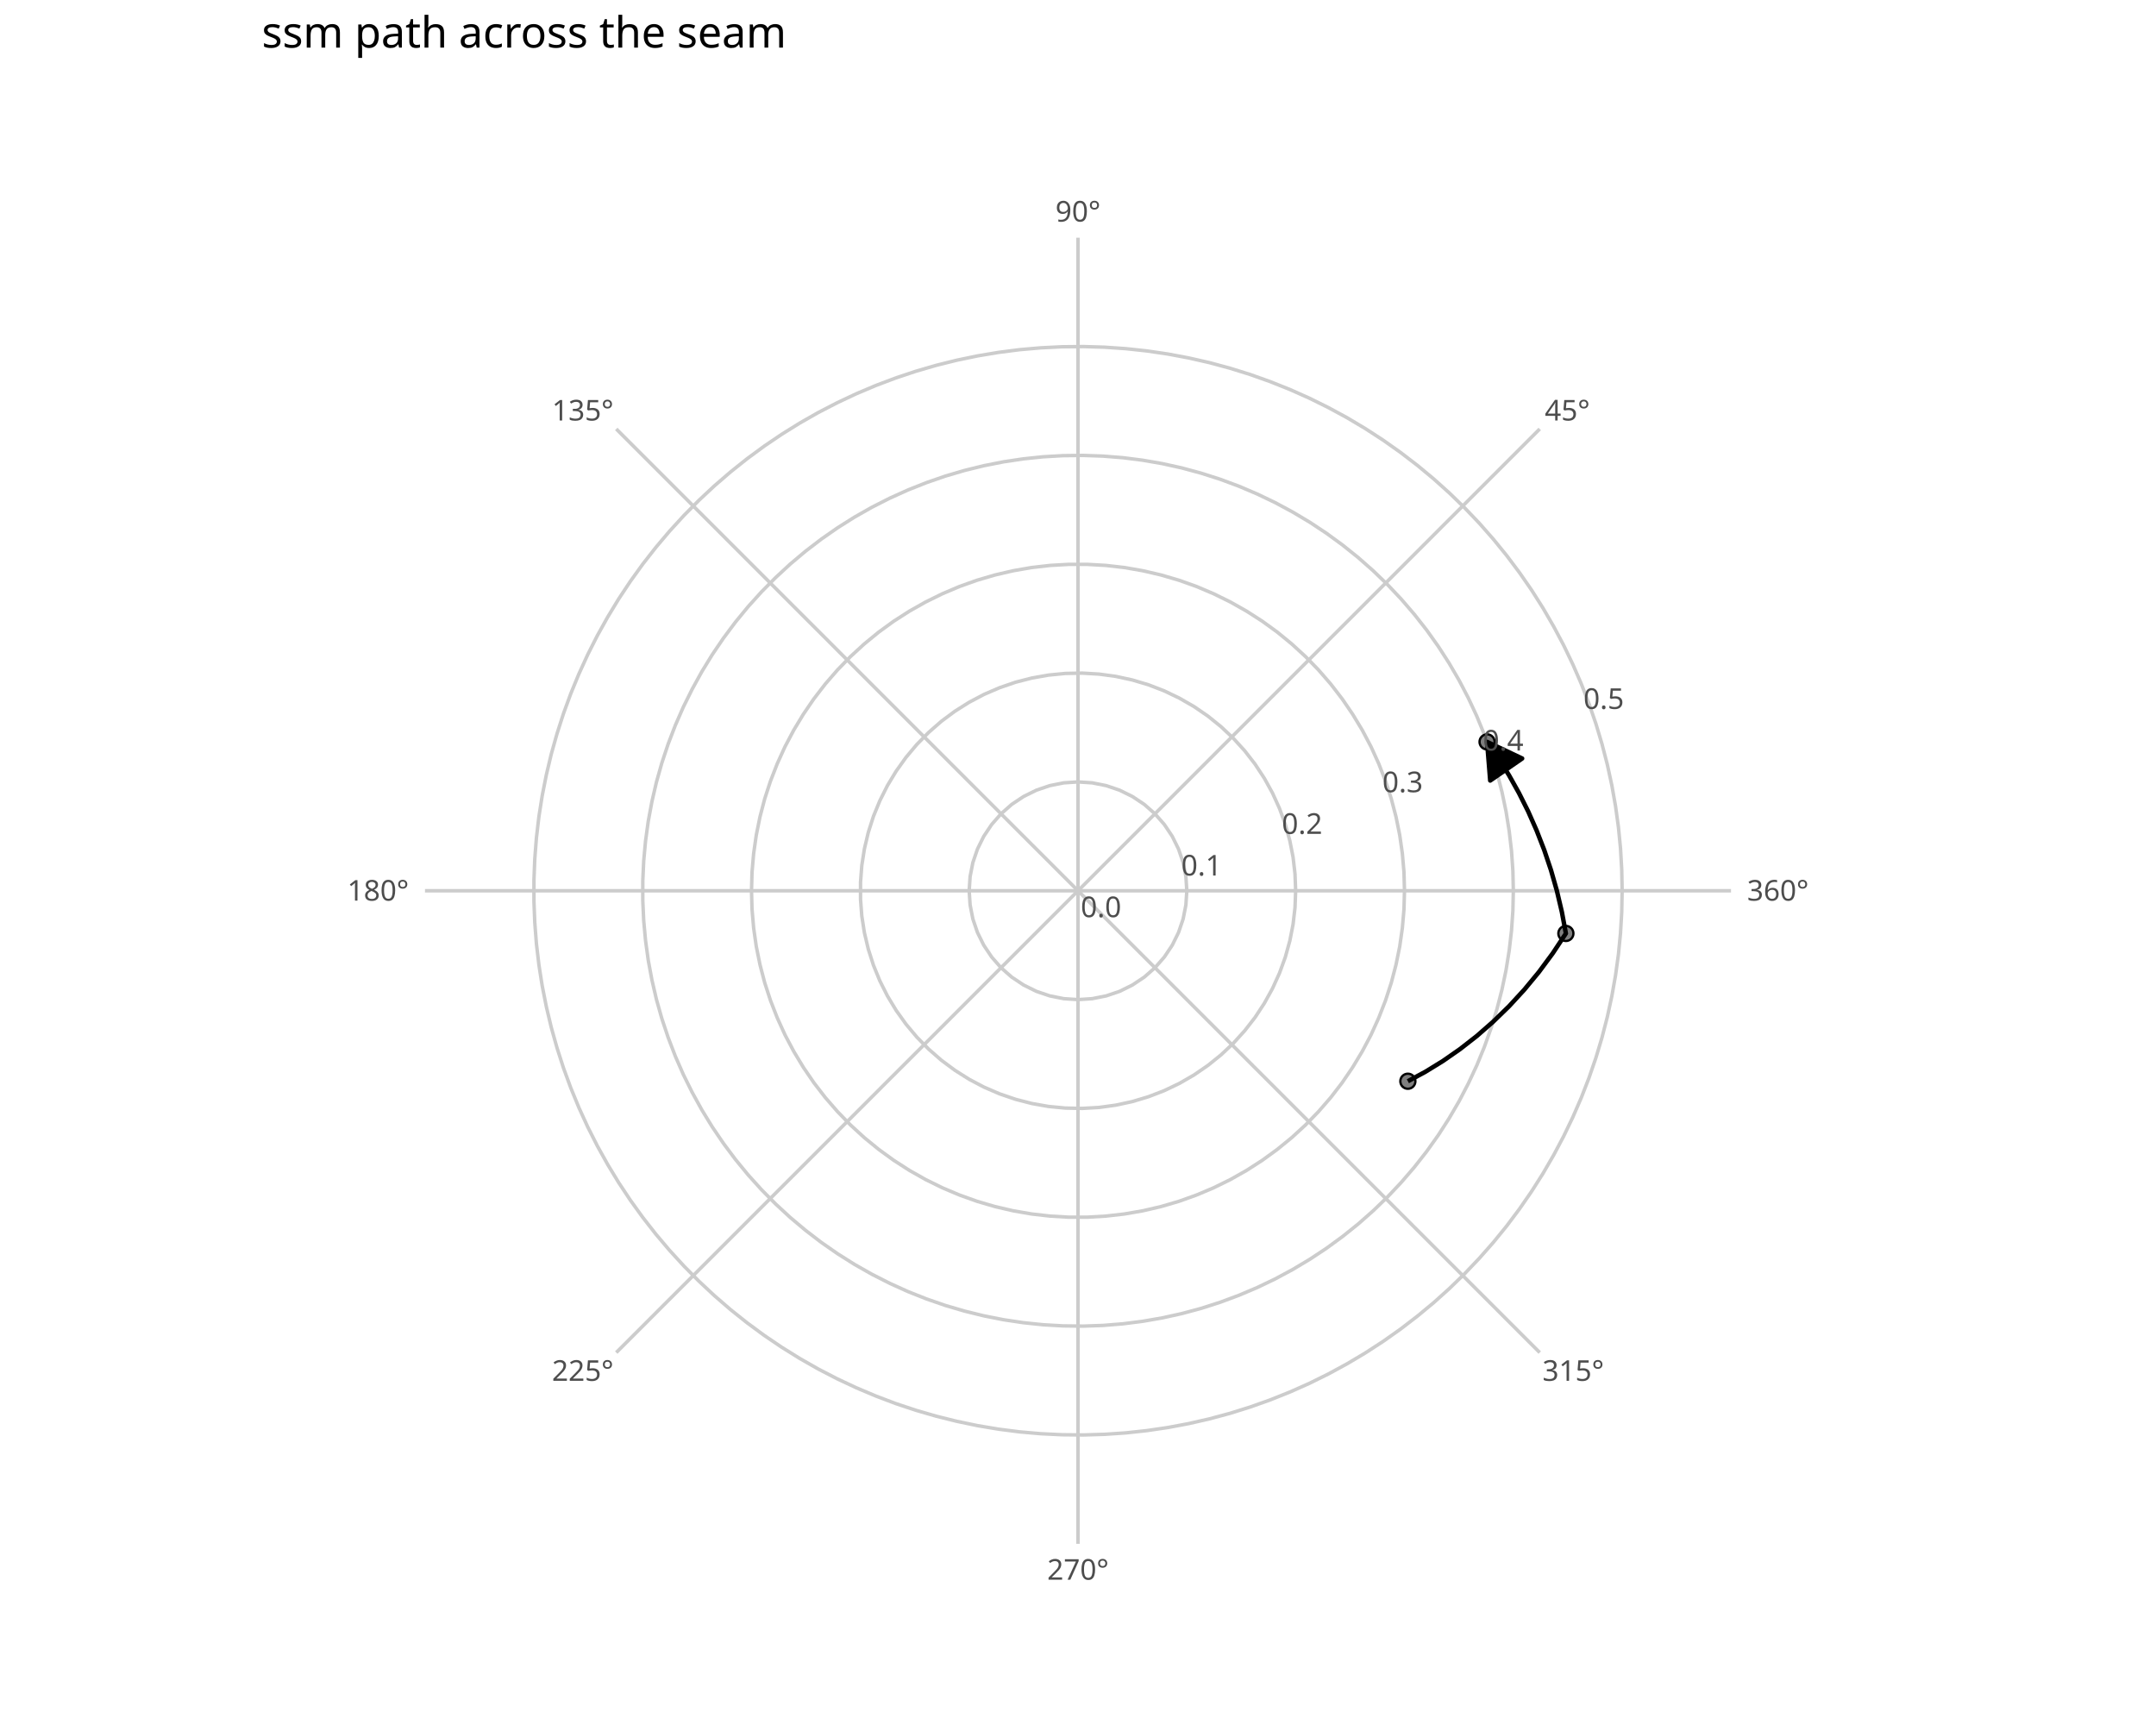
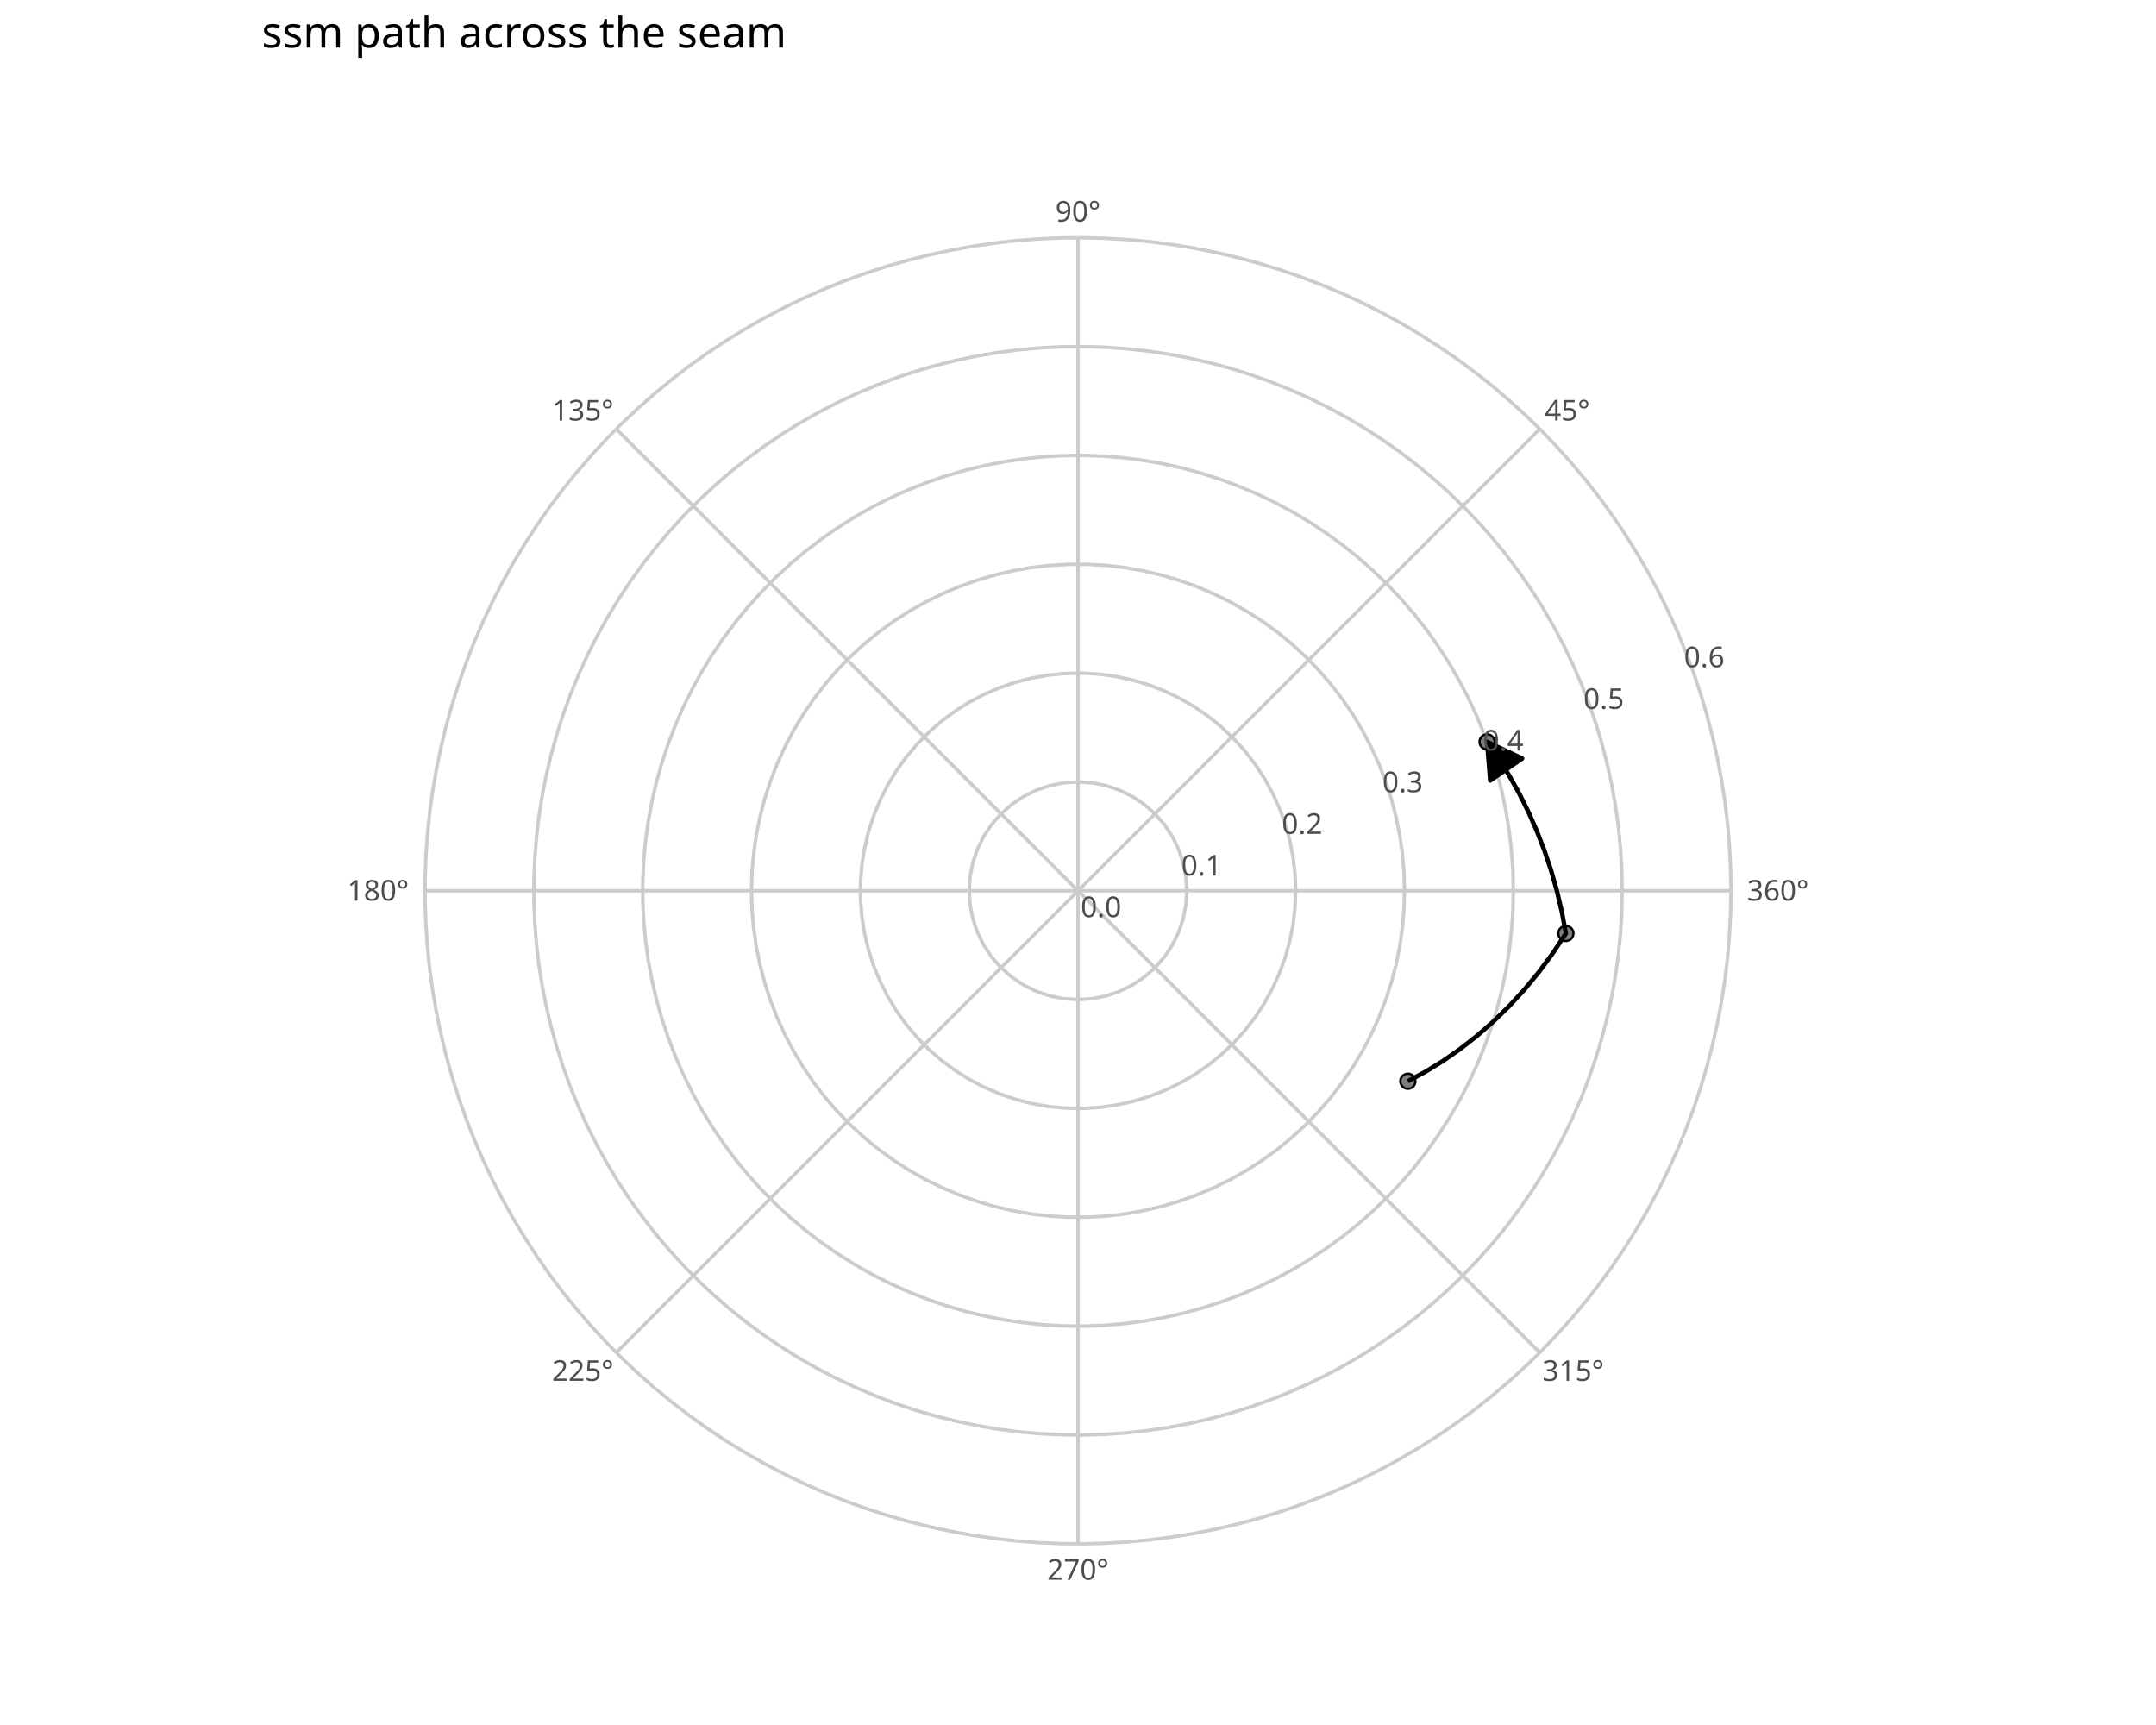
<svg xmlns="http://www.w3.org/2000/svg" class="svglite" data-engine-version="2.0" width="720.00pt" height="576.00pt" viewBox="0 0 720.00 576.00">
  <defs>
    <style type="text/css">
    .svglite line, .svglite polyline, .svglite polygon, .svglite path, .svglite rect, .svglite circle {
      fill: none;
      stroke: #000000;
      stroke-linecap: round;
      stroke-linejoin: round;
      stroke-miterlimit: 10.00;
    }
  </style>
  </defs>
  <rect width="100%" height="100%" style="stroke: none; fill: #FFFFFF;" />
  <defs>
    <clipPath id="cpMC4wMHw3MjAuMDB8MC4wMHw1NzYuMDA=">
      <rect x="0.00" y="0.00" width="720.00" height="576.00" />
    </clipPath>
  </defs>
  <g clip-path="url(#cpMC4wMHw3MjAuMDB8MC4wMHw1NzYuMDA=)">
</g>
  <defs>
    <clipPath id="cpODEuNDR8NjM4LjU2fDAuMDB8NTc2LjAw">
      <rect x="81.44" y="0.00" width="557.12" height="576.00" />
    </clipPath>
  </defs>
  <g clip-path="url(#cpODEuNDR8NjM4LjU2fDAuMDB8NTc2LjAw)">
    <rect x="81.44" y="0.00" width="557.12" height="576.00" style="stroke-width: 1.16; stroke: none; fill: #FFFFFF;" />
  </g>
  <g clip-path="url(#cpMC4wMHw3MjAuMDB8MC4wMHw1NzYuMDA=)">
    <polyline points="360.00,297.44 360.00,297.44 " style="stroke-width: 1.16; stroke: #CCCCCC; stroke-linecap: butt;" />
    <polyline points="396.34,297.44 396.03,292.69 395.11,288.03 393.58,283.53 391.48,279.27 388.83,275.31 385.70,271.74 382.13,268.60 378.17,265.96 373.91,263.86 369.41,262.33 364.74,261.40 360.00,261.09 355.26,261.40 350.59,262.33 346.09,263.86 341.83,265.96 337.87,268.60 334.30,271.74 331.17,275.31 328.52,279.27 326.42,283.53 324.89,288.03 323.97,292.69 323.66,297.44 323.97,302.18 324.89,306.85 326.42,311.35 328.52,315.61 331.17,319.56 334.30,323.14 337.87,326.27 341.83,328.91 346.09,331.02 350.59,332.54 355.26,333.47 360.00,333.78 364.74,333.47 369.41,332.54 373.91,331.02 378.17,328.91 382.13,326.27 385.70,323.14 388.83,319.56 391.48,315.61 393.58,311.35 395.11,306.85 396.03,302.18 396.34,297.44 " style="stroke-width: 1.16; stroke: #CCCCCC; stroke-linecap: butt;" />
    <polyline points="432.69,297.44 432.47,291.81 431.82,286.21 430.73,280.68 429.22,275.24 427.29,269.95 424.96,264.82 422.23,259.88 419.14,255.17 415.68,250.71 411.89,246.54 407.79,242.67 403.41,239.13 398.76,235.94 393.88,233.13 388.79,230.69 383.53,228.66 378.13,227.05 372.62,225.85 367.04,225.09 361.41,224.76 355.77,224.87 350.16,225.42 344.61,226.40 339.15,227.80 333.82,229.63 328.64,231.86 323.66,234.49 318.89,237.49 314.36,240.86 310.12,244.57 306.17,248.59 302.55,252.91 299.27,257.50 296.36,262.32 293.83,267.36 291.69,272.58 289.97,277.95 288.67,283.43 287.80,289.00 287.37,294.62 287.37,300.26 287.80,305.88 288.67,311.45 289.97,316.93 291.69,322.30 293.83,327.52 296.36,332.56 299.27,337.38 302.55,341.97 306.17,346.29 310.12,350.31 314.36,354.02 318.89,357.38 323.66,360.39 328.64,363.02 333.82,365.25 339.15,367.07 344.61,368.48 350.16,369.46 355.77,370.00 361.41,370.11 367.04,369.79 372.62,369.02 378.13,367.83 383.53,366.21 388.79,364.18 393.88,361.75 398.76,358.93 403.41,355.74 407.79,352.21 411.89,348.34 415.68,344.16 419.14,339.71 422.23,335.00 424.96,330.06 427.29,324.93 429.22,319.63 430.73,314.20 431.82,308.67 432.47,303.07 432.69,297.44 " style="stroke-width: 1.16; stroke: #CCCCCC; stroke-linecap: butt;" />
    <polyline points="469.03,297.44 468.86,291.21 468.32,285.01 467.44,278.85 466.20,272.74 464.62,266.72 462.69,260.80 460.43,255.00 457.85,249.33 454.94,243.82 451.72,238.49 448.21,233.35 444.41,228.42 440.33,223.71 435.99,219.25 431.40,215.04 426.58,211.09 421.54,207.43 416.30,204.07 410.88,201.01 405.29,198.26 399.56,195.83 393.69,193.74 387.72,191.99 381.65,190.58 375.52,189.51 369.33,188.80 363.11,188.45 356.89,188.45 350.67,188.80 344.48,189.51 338.35,190.58 332.28,191.99 326.31,193.74 320.44,195.83 314.71,198.26 309.12,201.01 303.70,204.07 298.46,207.43 293.42,211.09 288.60,215.04 284.01,219.25 279.67,223.71 275.59,228.42 271.79,233.35 268.28,238.49 265.06,243.82 262.15,249.33 259.57,255.00 257.31,260.80 255.38,266.72 253.80,272.74 252.56,278.85 251.68,285.01 251.14,291.21 250.97,297.44 251.14,303.66 251.68,309.87 252.56,316.03 253.80,322.13 255.38,328.16 257.31,334.08 259.57,339.88 262.15,345.55 265.06,351.05 268.28,356.39 271.79,361.53 275.59,366.46 279.67,371.16 284.01,375.63 288.60,379.84 293.42,383.78 298.46,387.44 303.70,390.81 309.12,393.87 314.71,396.62 320.44,399.04 326.31,401.14 332.28,402.89 338.35,404.30 344.48,405.36 350.67,406.07 356.89,406.43 363.11,406.43 369.33,406.07 375.52,405.36 381.65,404.30 387.72,402.89 393.69,401.14 399.56,399.04 405.29,396.62 410.88,393.87 416.30,390.81 421.54,387.44 426.58,383.78 431.40,379.84 435.99,375.63 440.33,371.16 444.41,366.46 448.21,361.53 451.72,356.39 454.94,351.05 457.85,345.55 460.43,339.88 462.69,334.08 464.62,328.16 466.20,322.13 467.44,316.03 468.32,309.87 468.86,303.66 469.03,297.44 " style="stroke-width: 1.16; stroke: #CCCCCC; stroke-linecap: butt;" />
    <polyline points="505.38,297.44 505.23,290.77 504.77,284.12 504.00,277.50 502.94,270.92 501.57,264.39 499.91,257.94 497.95,251.56 495.70,245.29 493.17,239.12 490.35,233.08 487.27,227.17 483.91,221.41 480.30,215.81 476.43,210.38 472.31,205.13 467.96,200.08 463.39,195.23 458.59,190.60 453.59,186.19 448.39,182.02 443.01,178.09 437.45,174.41 431.72,170.99 425.85,167.83 419.84,164.95 413.70,162.34 407.45,160.02 401.10,157.99 394.67,156.25 388.16,154.81 381.59,153.67 374.98,152.83 368.33,152.30 361.67,152.07 355.00,152.15 348.34,152.53 341.71,153.22 335.12,154.21 328.58,155.50 322.11,157.09 315.71,158.97 309.41,161.15 303.21,163.61 297.14,166.35 291.19,169.37 285.39,172.66 279.75,176.21 274.28,180.02 268.99,184.07 263.88,188.37 258.99,192.89 254.30,197.63 249.83,202.58 245.60,207.73 241.61,213.07 237.86,218.59 234.38,224.27 231.16,230.11 228.20,236.08 225.53,242.19 223.14,248.41 221.03,254.74 219.22,261.16 217.71,267.65 216.49,274.20 215.58,280.81 214.97,287.45 214.66,294.11 214.66,300.77 214.97,307.43 215.58,314.07 216.49,320.67 217.71,327.23 219.22,333.72 221.03,340.14 223.14,346.46 225.53,352.69 228.20,358.79 231.16,364.77 234.38,370.61 237.86,376.29 241.61,381.81 245.60,387.15 249.83,392.30 254.30,397.25 258.99,401.99 263.88,406.51 268.99,410.80 274.28,414.86 279.75,418.66 285.39,422.21 291.19,425.50 297.14,428.52 303.21,431.27 309.41,433.73 315.71,435.91 322.11,437.79 328.58,439.38 335.12,440.67 341.71,441.66 348.34,442.35 355.00,442.73 361.67,442.81 368.33,442.58 374.98,442.04 381.59,441.20 388.16,440.06 394.67,438.62 401.10,436.89 407.45,434.85 413.70,432.53 419.84,429.93 425.85,427.05 431.72,423.89 437.45,420.47 443.01,416.79 448.39,412.86 453.59,408.69 458.59,404.28 463.39,399.65 467.96,394.80 472.31,389.75 476.43,384.50 480.30,379.07 483.91,373.47 487.27,367.71 490.35,361.80 493.17,355.76 495.70,349.59 497.95,343.31 499.91,336.94 501.57,330.48 502.94,323.96 504.00,317.38 504.77,310.75 505.23,304.10 505.38,297.44 " style="stroke-width: 1.16; stroke: #CCCCCC; stroke-linecap: butt;" />
    <polyline points="541.72,297.44 541.58,290.35 541.17,283.27 540.48,276.21 539.51,269.19 538.27,262.20 536.76,255.27 534.98,248.41 532.94,241.62 530.63,234.92 528.06,228.31 525.23,221.80 522.16,215.41 518.83,209.15 515.27,203.02 511.47,197.03 507.43,191.20 503.18,185.53 498.70,180.03 494.01,174.70 489.12,169.57 484.04,164.63 478.76,159.89 473.30,155.36 467.67,151.05 461.88,146.96 455.93,143.10 449.84,139.47 443.60,136.09 437.25,132.95 430.77,130.06 424.18,127.43 417.50,125.05 410.73,122.94 403.89,121.09 396.97,119.52 390.00,118.21 382.99,117.18 375.94,116.42 368.86,115.93 361.77,115.72 354.68,115.79 347.60,116.14 340.53,116.76 333.50,117.66 326.51,118.83 319.56,120.27 312.68,121.98 305.87,123.96 299.14,126.21 292.51,128.71 285.98,131.47 279.56,134.49 273.26,137.75 267.10,141.26 261.08,145.00 255.20,148.98 249.49,153.18 243.95,157.60 238.58,162.23 233.40,167.07 228.41,172.11 223.62,177.34 219.04,182.76 214.67,188.34 210.52,194.10 206.60,200.01 202.92,206.07 199.47,212.26 196.27,218.59 193.32,225.04 190.62,231.60 188.18,238.26 186.01,245.01 184.09,251.83 182.45,258.73 181.07,265.69 179.97,272.69 179.14,279.74 178.59,286.81 178.31,293.89 178.31,300.98 178.59,308.07 179.14,315.14 179.97,322.18 181.07,329.19 182.45,336.15 184.09,343.04 186.01,349.87 188.18,356.62 190.62,363.28 193.32,369.84 196.27,376.29 199.47,382.61 202.92,388.81 206.60,394.87 210.52,400.78 214.67,406.53 219.04,412.12 223.62,417.53 228.41,422.76 233.40,427.80 238.58,432.64 243.95,437.28 249.49,441.70 255.20,445.90 261.08,449.88 267.10,453.62 273.26,457.13 279.56,460.39 285.98,463.40 292.51,466.16 299.14,468.67 305.87,470.91 312.68,472.89 319.56,474.60 326.51,476.05 333.50,477.22 340.53,478.12 347.60,478.74 354.68,479.08 361.77,479.15 368.86,478.94 375.94,478.46 382.99,477.70 390.00,476.67 396.97,475.36 403.89,473.78 410.73,471.94 417.50,469.82 424.18,467.45 430.77,464.81 437.25,461.93 443.60,458.79 449.84,455.40 455.93,451.78 461.88,447.92 467.67,443.83 473.30,439.51 478.76,434.99 484.04,430.25 489.12,425.31 494.01,420.17 498.70,414.85 503.18,409.35 507.43,403.68 511.47,397.84 515.27,391.86 518.83,385.73 522.16,379.46 525.23,373.08 528.06,366.57 530.63,359.96 532.94,353.26 534.98,346.47 536.76,339.60 538.27,332.67 539.51,325.69 540.48,318.67 541.17,311.61 541.58,304.53 541.72,297.44 " style="stroke-width: 1.16; stroke: #CCCCCC; stroke-linecap: butt;" />
+     <polyline points="578.07,297.44 577.94,290.03 577.56,282.64 576.94,275.26 576.06,267.90 574.93,260.59 573.56,253.31 571.93,246.08 570.07,238.91 567.96,231.82 565.61,224.79 563.03,217.85 560.21,211.00 557.16,204.26 553.88,197.61 550.38,191.09 546.65,184.69 542.72,178.41 538.57,172.28 534.22,166.28 529.66,160.44 524.91,154.76 519.97,149.24 514.85,143.90 509.55,138.73 504.07,133.74 498.43,128.94 492.63,124.34 486.67,119.94 480.57,115.74 474.33,111.75 467.96,107.97 461.47,104.42 454.85,101.08 448.13,97.97 441.31,95.10 434.39,92.45 427.39,90.04 420.31,87.88 413.15,85.95 405.94,84.27 398.68,82.83 391.37,81.64 384.02,80.70 376.65,80.01 369.26,79.57 361.85,79.38 354.45,79.44 347.05,79.76 339.66,80.32 332.30,81.14 324.97,82.20 317.68,83.52 310.44,85.08 303.26,86.88 296.14,88.93 289.10,91.22 282.14,93.74 275.27,96.51 268.49,99.50 261.83,102.72 255.27,106.17 248.84,109.83 242.53,113.72 236.36,117.81 230.33,122.11 224.45,126.62 218.73,131.32 213.17,136.21 207.78,141.29 202.57,146.55 197.53,151.98 192.69,157.58 188.03,163.35 183.58,169.26 179.33,175.33 175.29,181.53 171.46,187.87 167.85,194.34 164.46,200.92 161.29,207.62 158.36,214.42 155.65,221.31 153.19,228.29 150.96,235.36 148.97,242.49 147.23,249.69 145.73,256.94 144.47,264.24 143.47,271.58 142.72,278.95 142.22,286.33 141.96,293.74 141.96,301.14 142.22,308.54 142.72,315.93 143.47,323.30 144.47,330.64 145.73,337.94 147.23,345.19 148.97,352.39 150.96,359.52 153.19,366.58 155.65,373.57 158.36,380.46 161.29,387.26 164.46,393.96 167.85,400.54 171.46,407.01 175.29,413.35 179.33,419.55 183.58,425.62 188.03,431.53 192.69,437.29 197.53,442.89 202.57,448.33 207.78,453.59 213.17,458.67 218.73,463.56 224.45,468.26 230.33,472.76 236.36,477.07 242.53,481.16 248.84,485.04 255.27,488.71 261.83,492.16 268.49,495.38 275.27,498.37 282.14,501.13 289.10,503.66 296.14,505.95 303.26,508.00 310.44,509.80 317.68,511.36 324.97,512.67 332.30,513.74 339.66,514.56 347.05,515.12 354.45,515.43 361.85,515.50 369.26,515.31 376.65,514.87 384.02,514.18 391.37,513.24 398.68,512.05 405.94,510.61 413.15,508.93 420.31,507.00 427.39,504.83 434.39,502.42 441.31,499.78 448.13,496.90 454.85,493.80 461.47,490.46 467.96,486.90 474.33,483.13 480.57,479.14 486.67,474.94 492.63,470.54 498.43,465.93 504.07,461.14 509.55,456.15 514.85,450.98 519.97,445.63 524.91,440.11 529.66,434.43 534.22,428.59 538.57,422.60 542.72,416.47 546.65,410.19 550.38,403.79 553.88,397.26 557.16,390.62 560.21,383.87 563.03,377.03 565.61,370.09 567.96,363.06 570.07,355.96 571.93,348.80 573.56,341.57 574.93,334.29 576.06,326.97 576.94,319.62 577.56,312.24 577.94,304.84 578.07,297.44 " style="stroke-width: 1.16; stroke: #CCCCCC; stroke-linecap: butt;" />
    <polyline points="360.00,297.44 360.00,289.92 360.00,282.40 360.00,274.88 360.00,267.36 360.00,259.84 360.00,252.32 360.00,244.80 360.00,237.28 360.00,229.76 360.00,222.24 360.00,214.72 360.00,207.20 360.00,199.68 360.00,192.16 360.00,184.65 360.00,177.13 360.00,169.61 360.00,162.09 360.00,154.57 360.00,147.05 360.00,139.53 360.00,132.01 360.00,124.49 360.00,116.97 360.00,109.45 360.00,101.93 360.00,94.41 360.00,86.89 360.00,79.37 " style="stroke-width: 1.16; stroke: #CCCCCC; stroke-linecap: butt;" />
    <polyline points="360.00,297.44 354.68,292.12 349.37,286.80 344.05,281.49 338.73,276.17 333.41,270.85 328.10,265.54 322.78,260.22 317.46,254.90 312.15,249.58 306.83,244.27 301.51,238.95 296.19,233.63 290.88,228.32 285.56,223.00 280.24,217.68 274.93,212.36 269.61,207.05 264.29,201.73 258.97,196.41 253.66,191.10 248.34,185.78 243.02,180.46 237.71,175.14 232.39,169.83 227.07,164.51 221.75,159.19 216.44,153.88 211.12,148.56 205.80,143.24 " style="stroke-width: 1.16; stroke: #CCCCCC; stroke-linecap: butt;" />
    <polyline points="360.00,297.44 352.48,297.44 344.96,297.44 337.44,297.44 329.92,297.44 322.40,297.44 314.88,297.44 307.36,297.44 299.84,297.44 292.32,297.44 284.80,297.44 277.28,297.44 269.77,297.44 262.25,297.44 254.73,297.44 247.21,297.44 239.69,297.44 232.17,297.44 224.65,297.44 217.13,297.44 209.61,297.44 202.09,297.44 194.57,297.44 187.05,297.44 179.53,297.44 172.01,297.44 164.49,297.44 156.97,297.44 149.45,297.44 141.93,297.44 " style="stroke-width: 1.16; stroke: #CCCCCC; stroke-linecap: butt;" />
    <polyline points="360.00,297.44 354.68,302.76 349.37,308.07 344.05,313.39 338.73,318.71 333.41,324.02 328.10,329.34 322.78,334.66 317.46,339.98 312.15,345.29 306.83,350.61 301.51,355.93 296.19,361.24 290.88,366.56 285.56,371.88 280.24,377.20 274.93,382.51 269.61,387.83 264.29,393.15 258.97,398.46 253.66,403.78 248.34,409.10 243.02,414.42 237.71,419.73 232.39,425.05 227.07,430.37 221.75,435.68 216.44,441.00 211.12,446.32 205.80,451.64 " style="stroke-width: 1.16; stroke: #CCCCCC; stroke-linecap: butt;" />
    <polyline points="360.00,297.44 360.00,304.96 360.00,312.48 360.00,320.00 360.00,327.52 360.00,335.04 360.00,342.56 360.00,350.08 360.00,357.59 360.00,365.11 360.00,372.63 360.00,380.15 360.00,387.67 360.00,395.19 360.00,402.71 360.00,410.23 360.00,417.75 360.00,425.27 360.00,432.79 360.00,440.31 360.00,447.83 360.00,455.35 360.00,462.87 360.00,470.39 360.00,477.91 360.00,485.43 360.00,492.95 360.00,500.47 360.00,507.99 360.00,515.51 " style="stroke-width: 1.16; stroke: #CCCCCC; stroke-linecap: butt;" />
    <polyline points="360.00,297.44 365.32,302.76 370.63,308.07 375.95,313.39 381.27,318.71 386.59,324.02 391.90,329.34 397.22,334.66 402.54,339.98 407.85,345.29 413.17,350.61 418.49,355.93 423.81,361.24 429.12,366.56 434.44,371.88 439.76,377.20 445.07,382.51 450.39,387.83 455.71,393.15 461.03,398.46 466.34,403.78 471.66,409.10 476.98,414.42 482.29,419.73 487.61,425.05 492.93,430.37 498.25,435.68 503.56,441.00 508.88,446.32 514.20,451.64 " style="stroke-width: 1.16; stroke: #CCCCCC; stroke-linecap: butt;" />
    <polyline points="360.00,297.44 367.52,297.44 375.04,297.44 382.56,297.44 390.08,297.44 397.60,297.44 405.12,297.44 412.64,297.44 420.16,297.44 427.68,297.44 435.20,297.44 442.72,297.44 450.23,297.44 457.75,297.44 465.27,297.44 472.79,297.44 480.31,297.44 487.83,297.44 495.35,297.44 502.87,297.44 510.39,297.44 517.91,297.44 525.43,297.44 532.95,297.44 540.47,297.44 547.99,297.44 555.51,297.44 563.03,297.44 570.55,297.44 578.07,297.44 " style="stroke-width: 1.16; stroke: #CCCCCC; stroke-linecap: butt;" />
    <polyline points="360.00,297.44 365.32,292.12 370.63,286.80 375.95,281.49 381.27,276.17 386.59,270.85 391.90,265.54 397.22,260.22 402.54,254.90 407.85,249.58 413.17,244.27 418.49,238.95 423.81,233.63 429.12,228.32 434.44,223.00 439.76,217.68 445.07,212.36 450.39,207.05 455.71,201.73 461.03,196.41 466.34,191.10 471.66,185.78 476.98,180.46 482.29,175.14 487.61,169.83 492.93,164.51 498.25,159.19 503.56,153.88 508.88,148.56 514.20,143.24 " style="stroke-width: 1.16; stroke: #CCCCCC; stroke-linecap: butt;" />
    <circle cx="470.16" cy="361.04" r="2.52" style="stroke-width: 0.77; fill: #7F7F7F;" />
    <circle cx="522.93" cy="311.69" r="2.52" style="stroke-width: 0.77; fill: #7F7F7F;" />
    <circle cx="496.61" cy="247.72" r="2.52" style="stroke-width: 0.77; fill: #7F7F7F;" />
    <polyline points="470.16,361.04 476.06,357.85 481.88,354.27 487.60,350.29 493.20,345.92 498.65,341.15 503.94,336.01 509.03,330.48 513.91,324.58 518.55,318.31 522.93,311.69 521.58,304.49 519.92,297.44 517.95,290.54 515.69,283.82 513.14,277.28 510.33,270.93 507.25,264.79 503.94,258.87 500.38,253.18 496.61,247.72 " style="stroke-width: 1.49; stroke-linecap: butt;" />
    <polygon points="508.32,253.27 496.61,247.72 497.66,260.63 " style="stroke-width: 1.49; stroke-linecap: butt; fill: #000000;" />
    <text x="360.00" y="73.99" text-anchor="middle" style="font-size: 9.60px; fill: #4D4D4D; font-family: sans;" textLength="14.52px" lengthAdjust="spacingAndGlyphs">90°</text>
    <text x="204.91" y="140.41" text-anchor="end" style="font-size: 9.60px; fill: #4D4D4D; font-family: sans;" textLength="19.86px" lengthAdjust="spacingAndGlyphs">135°</text>
    <text x="136.55" y="300.74" text-anchor="end" style="font-size: 9.60px; fill: #4D4D4D; font-family: sans;" textLength="19.86px" lengthAdjust="spacingAndGlyphs">180°</text>
    <text x="204.91" y="461.08" text-anchor="end" style="font-size: 9.60px; fill: #4D4D4D; font-family: sans;" textLength="19.86px" lengthAdjust="spacingAndGlyphs">225°</text>
    <text x="360.00" y="527.49" text-anchor="middle" style="font-size: 9.60px; fill: #4D4D4D; font-family: sans;" textLength="19.86px" lengthAdjust="spacingAndGlyphs">270°</text>
    <text x="515.09" y="461.08" style="font-size: 9.60px; fill: #4D4D4D; font-family: sans;" textLength="19.86px" lengthAdjust="spacingAndGlyphs">315°</text>
    <text x="583.45" y="300.74" style="font-size: 9.60px; fill: #4D4D4D; font-family: sans;" textLength="19.86px" lengthAdjust="spacingAndGlyphs">360°</text>
    <text x="515.87" y="140.41" style="font-size: 9.60px; fill: #4D4D4D; font-family: sans;" textLength="14.52px" lengthAdjust="spacingAndGlyphs">45°</text>
    <text x="360.92" y="306.25" style="font-size: 9.60px; fill: #4D4D4D; font-family: sans;" textLength="13.35px" lengthAdjust="spacingAndGlyphs">0.0</text>
    <text x="394.49" y="292.35" style="font-size: 9.60px; fill: #4D4D4D; font-family: sans;" textLength="13.35px" lengthAdjust="spacingAndGlyphs">0.1</text>
    <text x="428.07" y="278.44" style="font-size: 9.60px; fill: #4D4D4D; font-family: sans;" textLength="13.35px" lengthAdjust="spacingAndGlyphs">0.2</text>
    <text x="461.65" y="264.53" style="font-size: 9.60px; fill: #4D4D4D; font-family: sans;" textLength="13.35px" lengthAdjust="spacingAndGlyphs">0.3</text>
    <text x="495.23" y="250.62" style="font-size: 9.60px; fill: #4D4D4D; font-family: sans;" textLength="13.35px" lengthAdjust="spacingAndGlyphs">0.4</text>
    <text x="528.80" y="236.71" style="font-size: 9.60px; fill: #4D4D4D; font-family: sans;" textLength="13.35px" lengthAdjust="spacingAndGlyphs">0.5</text>
+     <text x="562.38" y="222.80" style="font-size: 9.60px; fill: #4D4D4D; font-family: sans;" textLength="13.35px" lengthAdjust="spacingAndGlyphs">0.6</text>
    <text x="87.42" y="15.89" style="font-size: 14.40px; font-family: sans;" textLength="168.12px" lengthAdjust="spacingAndGlyphs">ssm path across the seam</text>
  </g>
</svg>
